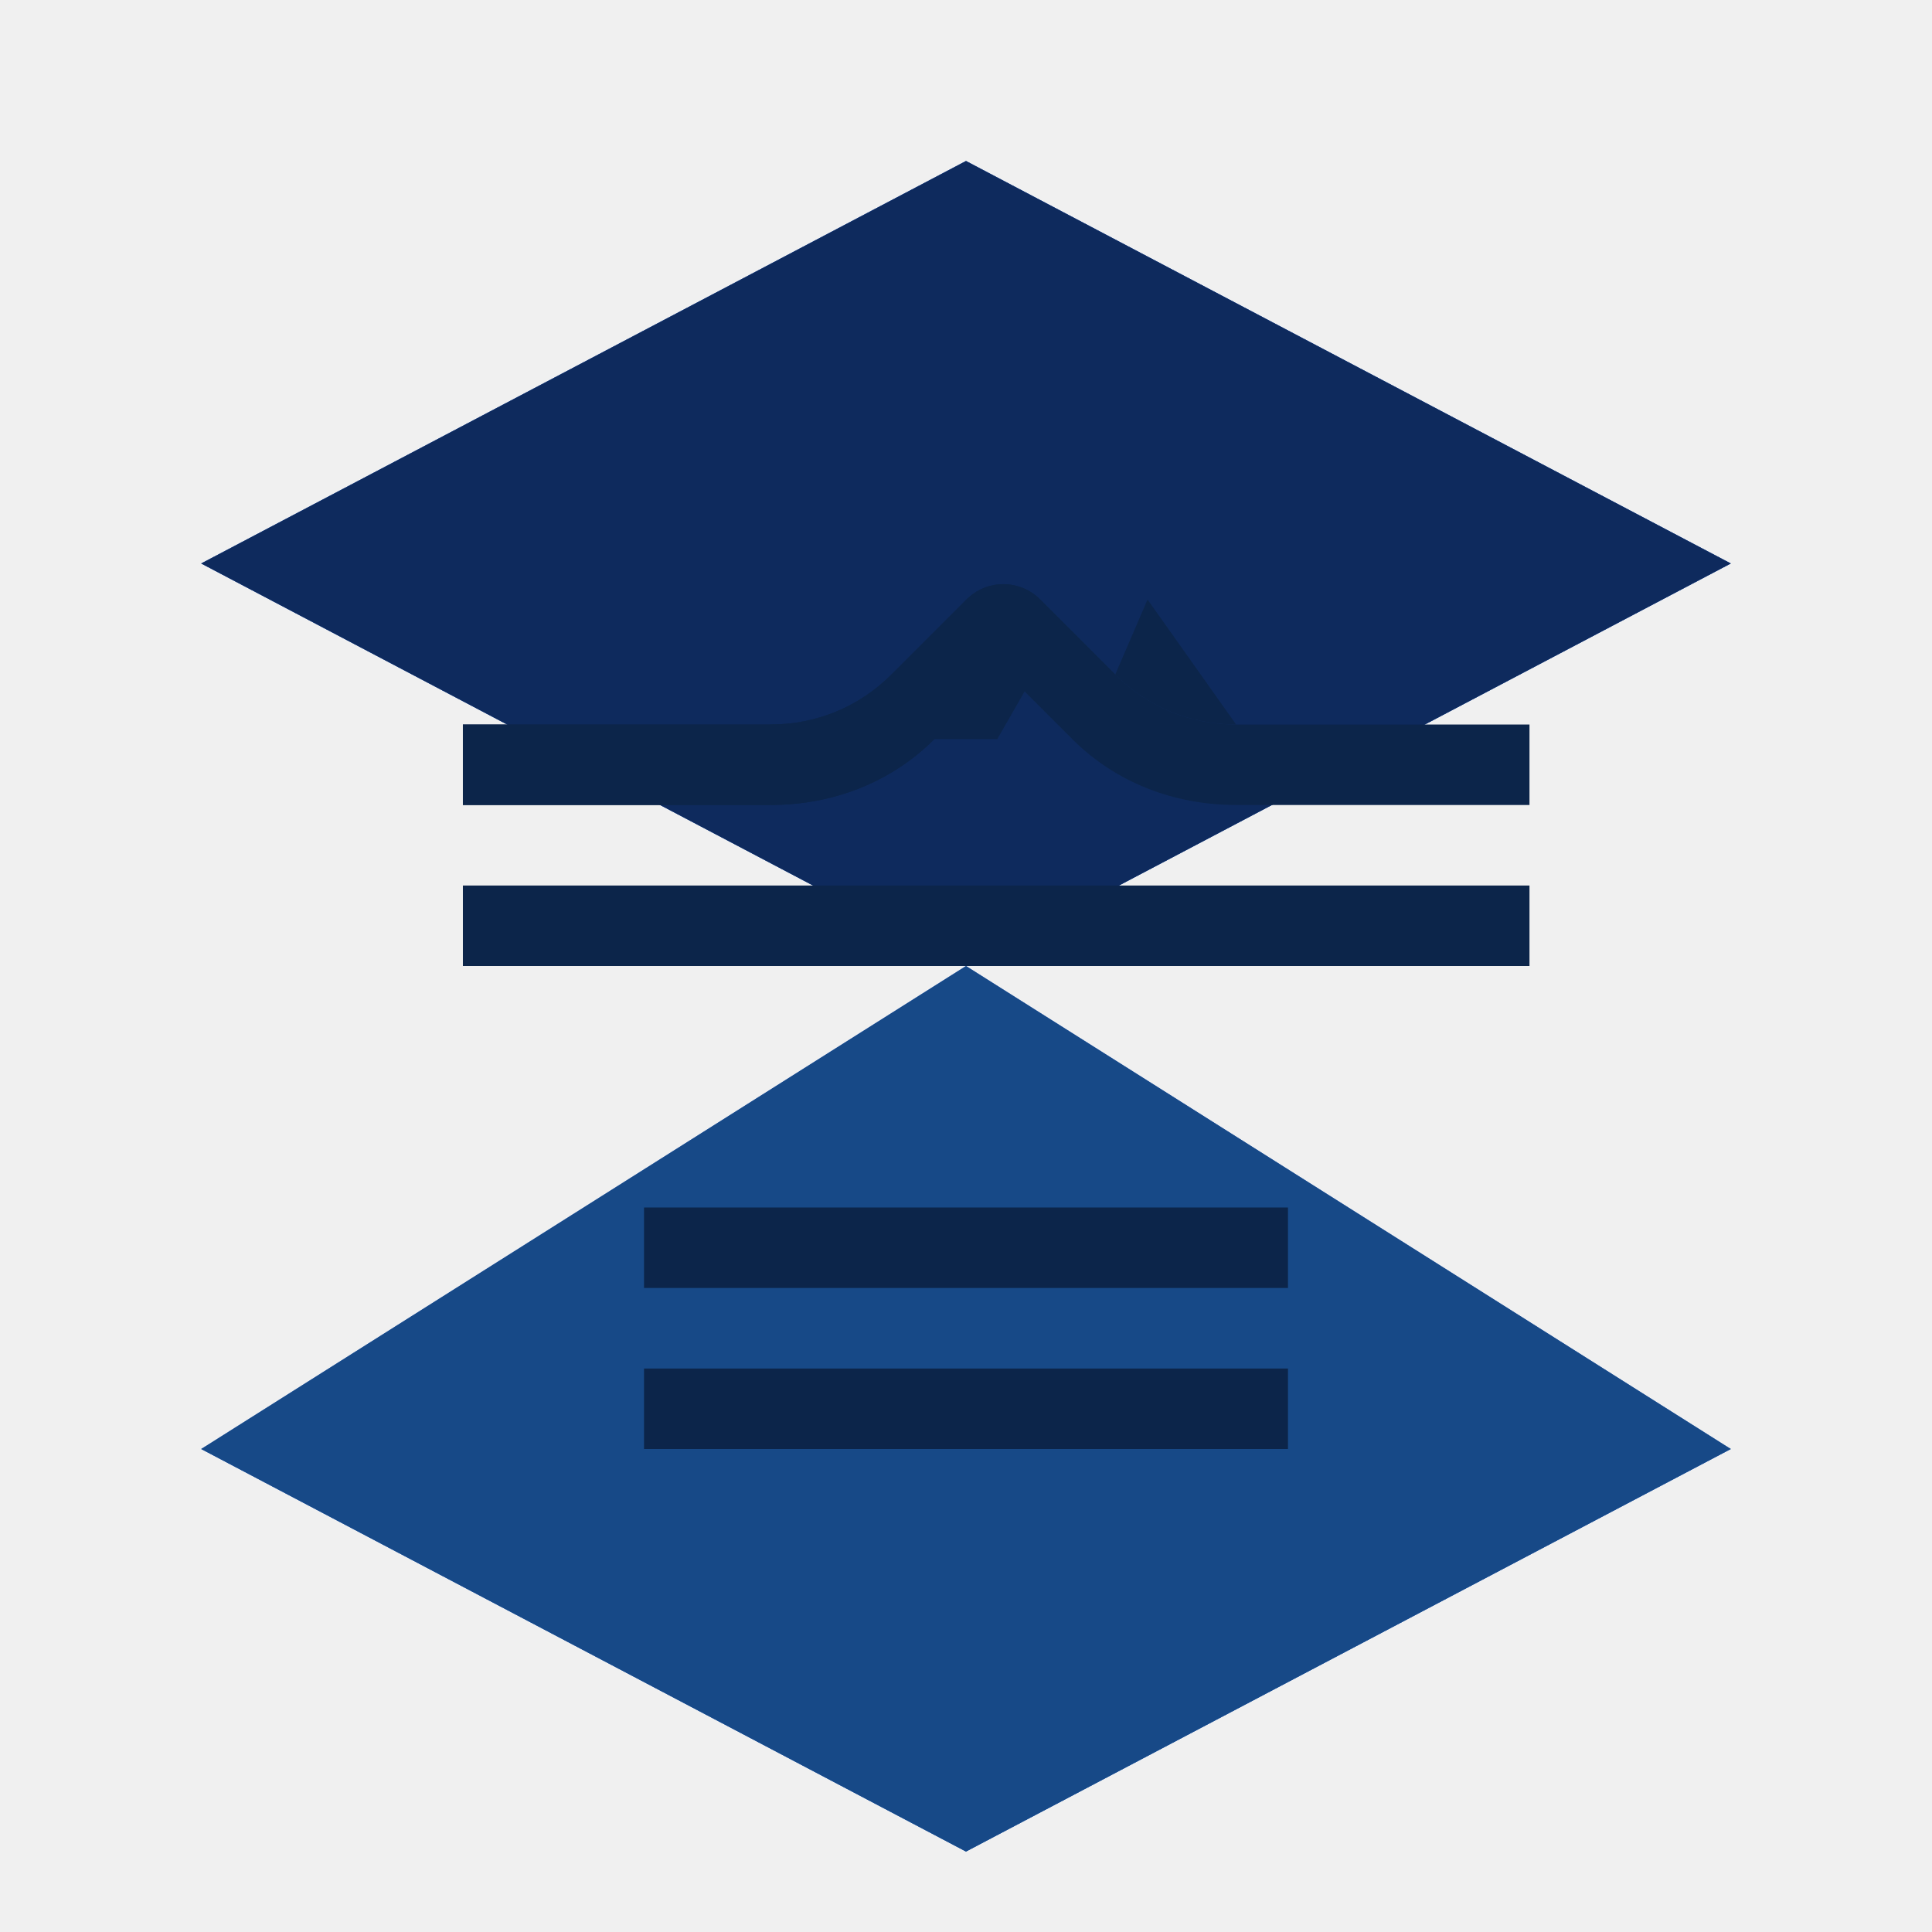
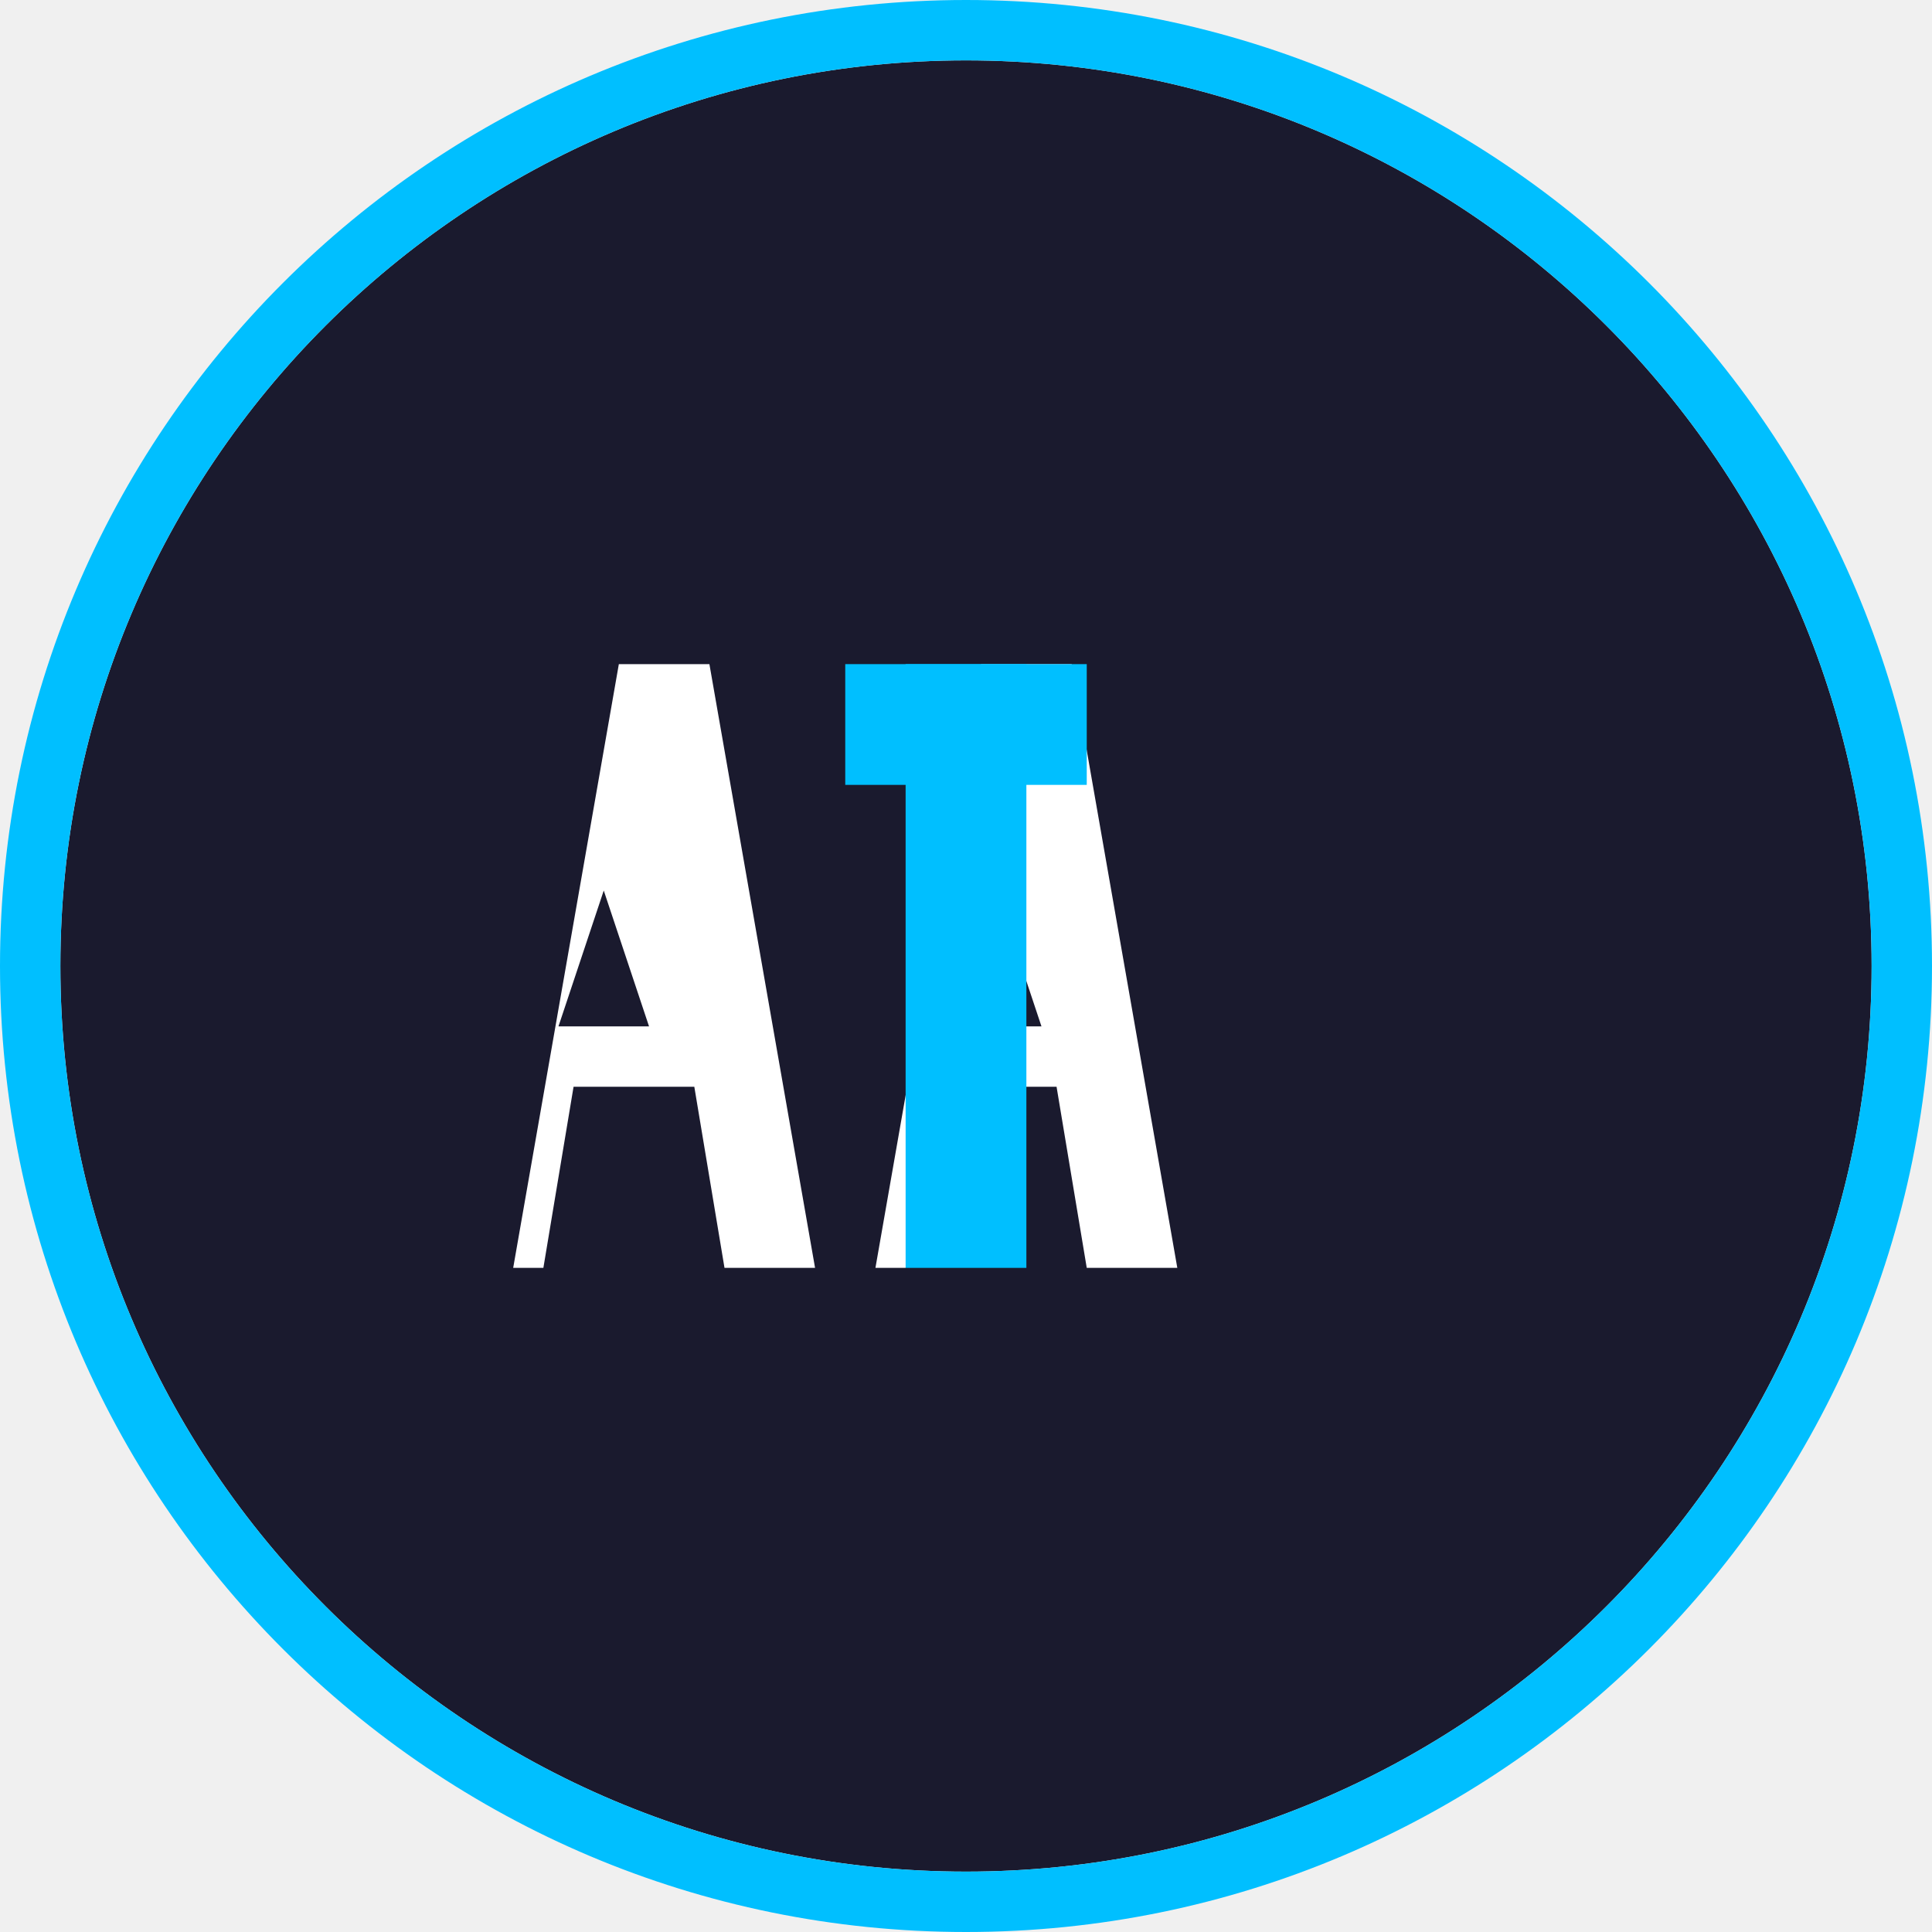
<svg xmlns="http://www.w3.org/2000/svg" width="32" height="32" viewBox="0 0 32 32" fill="none">
  <rect width="32" height="32" fill="transparent" />
-   <g clip-path="url(#clip0_102_2)">
-     <path d="M16 2.667L3.333 9.333L16 16L28.667 9.333L16 2.667Z" fill="#1C3D82" />
-     <path d="M16 17.333L3.333 24L16 30.667L28.667 24L16 17.333Z" fill="#2A64B8" />
-     <path d="M16 16L3.333 9.333L16 2.667L28.667 9.333L16 16Z" fill="url(#paint0_linear_102_2)" />
-     <path d="M16 16L3.333 24L16 30.667L28.667 24L16 16Z" fill="url(#paint1_linear_102_2)" />
-     <path d="M16 16L28.667 9.333L16 2.667L16 16ZM16 16L3.333 9.333L16 2.667L16 16Z" fill="#0E2A5D" />
-     <path d="M16 16L28.667 24L16 30.667L16 16ZM16 16L3.333 24L16 30.667L16 16Z" fill="#174987" />
-     <path d="M16.518 11L17.76 12.242C18.49 12.972 19.463 13.333 20.474 13.333H25.333V12H20.474C19.713 12 19.007 11.707 18.472 11.171L17.23 9.93C16.892 9.591 16.345 9.591 16.007 9.93L14.765 11.172C14.23 11.707 13.523 12 12.763 12H7.667V13.333H12.763C13.773 13.333 14.746 12.972 15.476 12.242L16.718 11H16.518Z" fill="#0C254A" />
-     <path d="M25.333 12H20.474C19.714 12 19.007 11.707 18.472 11.172L17.23 9.93C16.892 9.592 16.345 9.592 16.007 9.93L14.765 11.172C14.23 11.707 13.523 12 12.763 12H7.667V13.333H12.763C13.773 13.333 14.747 12.972 15.477 12.242L16.719 11H16.518L16.007 9.93L14.765 11.172L15.477 12.242H16.518L17.23 11L18.472 11.172L19.007 9.93L20.474 12H25.333V12Z" fill="#0C254A" />
-     <path d="M21.333 22.667H10.667V24H21.333V22.667Z" fill="#0C254A" />
-     <path d="M21.333 20H10.667V21.333H21.333V20Z" fill="#0C254A" />
-     <path d="M25.333 14.667H7.667V16H25.333V14.667Z" fill="#0C254A" />
-   </g>
-   <defs>
-     <linearGradient id="paint0_linear_102_2" x1="16" y1="2.667" x2="16" y2="16" gradientUnits="userSpaceOnUse">
-       <stop stop-color="#3A6DCF" />
-       <stop offset="1" stop-color="#2A64B8" />
-     </linearGradient>
-     <linearGradient id="paint1_linear_102_2" x1="16" y1="17.333" x2="16" y2="30.667" gradientUnits="userSpaceOnUse">
-       <stop stop-color="#3A6DCF" />
-       <stop offset="1" stop-color="#2A64B8" />
-     </linearGradient>
-     <clipPath id="clip0_102_2">
-       <rect width="32" height="32" fill="white" />
-     </clipPath>
-   </defs>
+   <circle cx="16" cy="16" r="15" fill="#1A1A2E" />
+   <circle cx="16" cy="16" r="15.5" stroke="#00BFFF" />
+   <path d="M8.5 21L10.25 11H11.75L13.5 21H12L11.5 18H9.5L9 21H8.5ZM10.75 17L10 14.75L9.25 17H10.75Z" fill="white" />
+   <path d="M14.5 21L16.25 11H17.75L19.5 21H18L17.5 18H15.5L15 21H14.5ZM17.25 17L16.5 14.75L15.75 17H17.25Z" fill="white" />
+   <rect x="15" y="11" width="2" height="10" fill="#00BFFF" />
+   <rect x="14" y="11" width="4" height="2" fill="#00BFFF" />
</svg>
